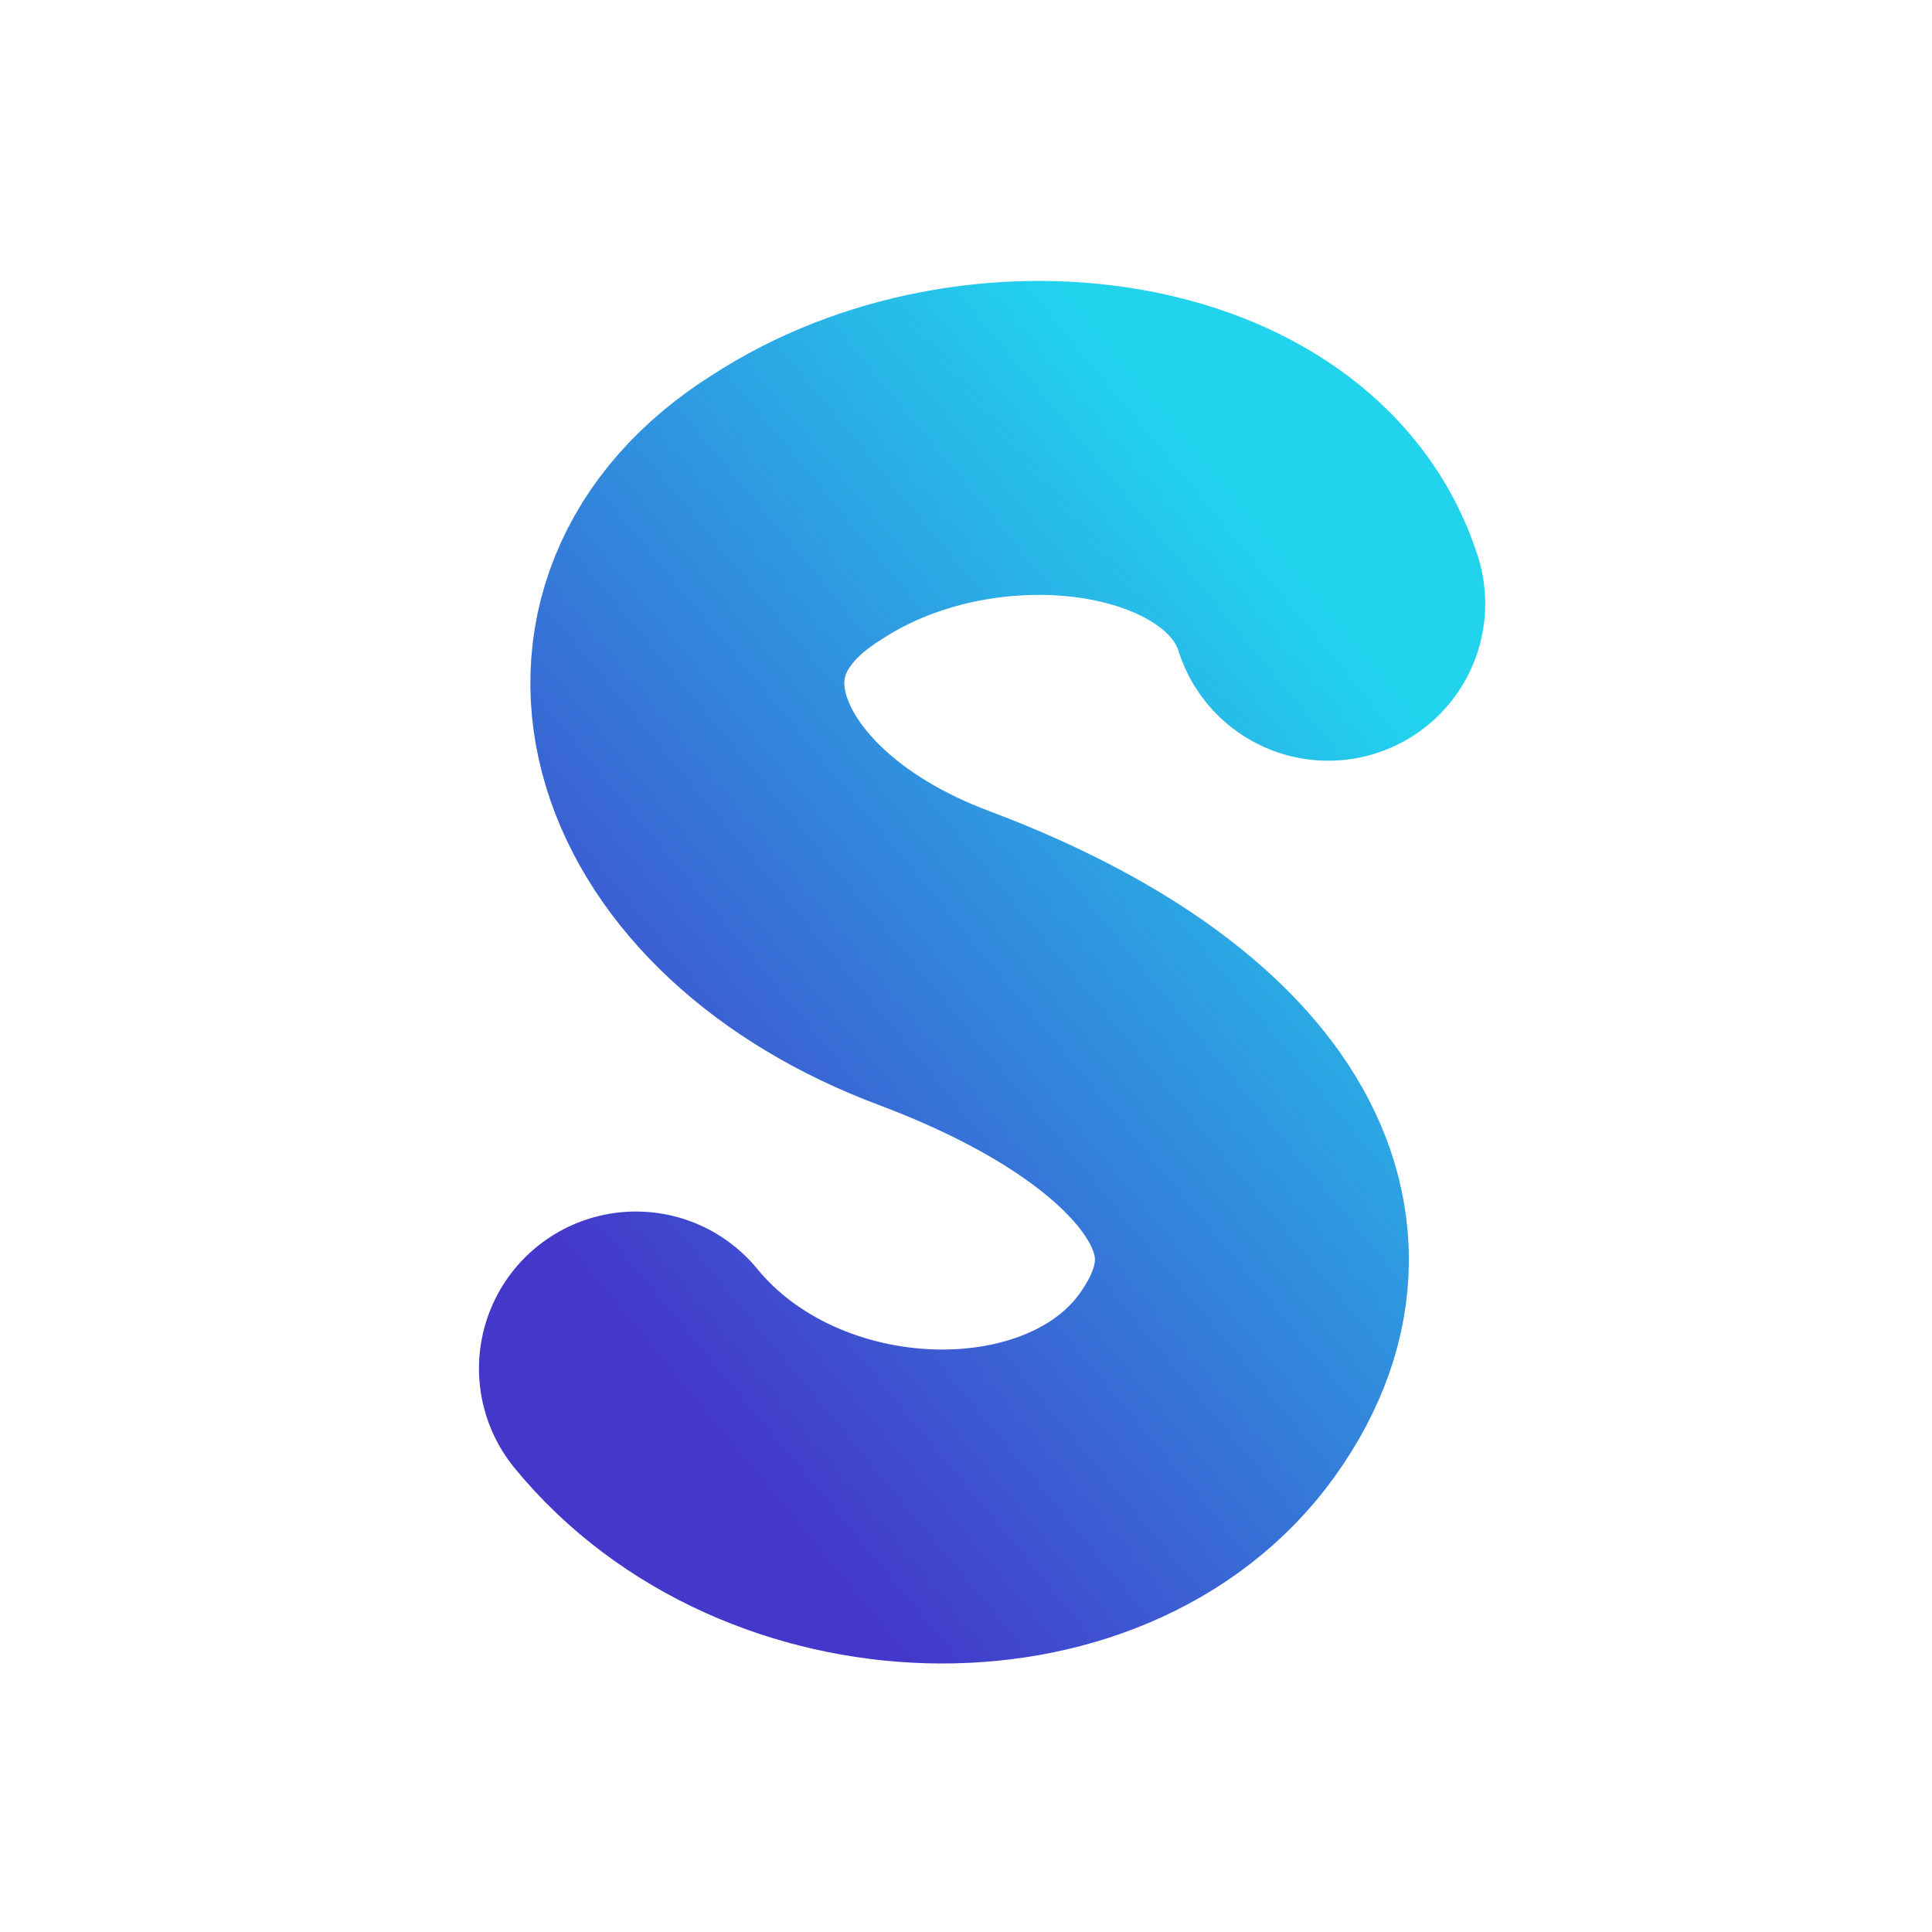
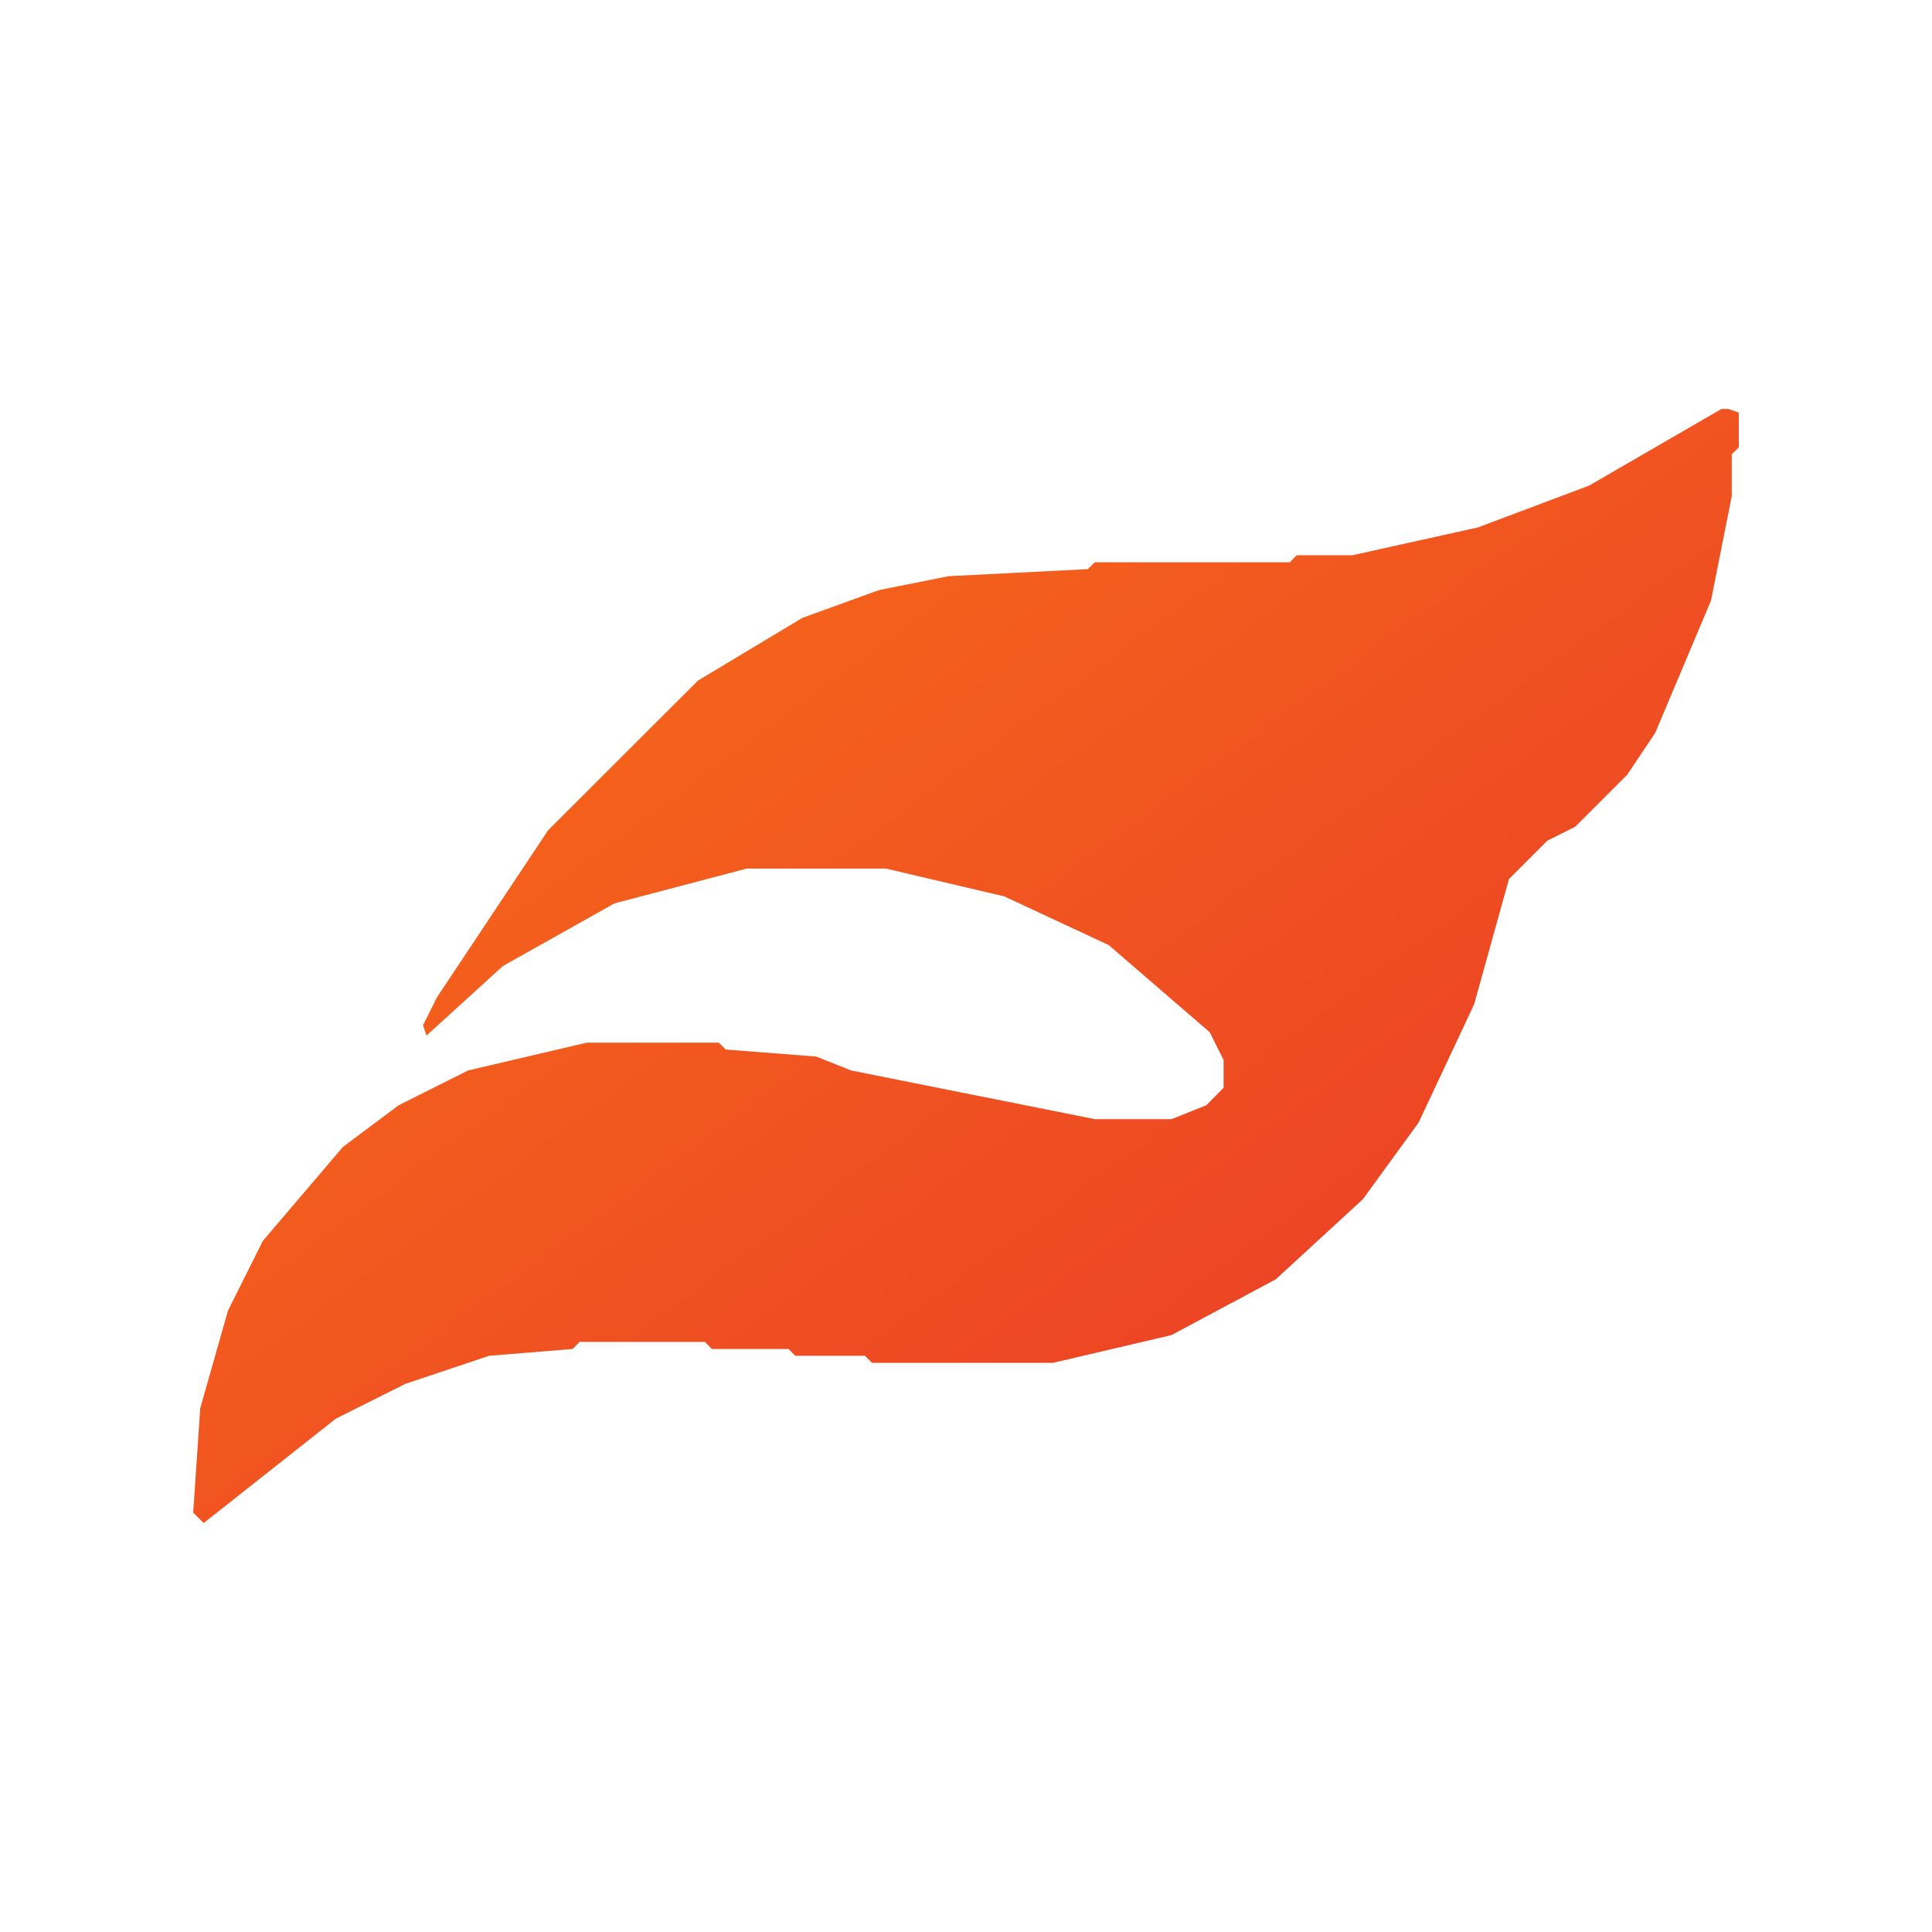
- <svg xmlns="http://www.w3.org/2000/svg" width="480" height="480" viewBox="0 0 480 480">
+ <svg xmlns="http://www.w3.org/2000/svg" width="480" height="480" viewBox="0 0 96 96">
  <defs>
-     <linearGradient id="g" x1="0.15" y1="0.95" x2="0.85" y2="0.05">
-       <stop offset="0%" stop-color="#4338CA" />
-       <stop offset="100%" stop-color="#22D3EE" />
+     <linearGradient id="g" x1="0" y1="0" x2="1" y2="1">
+       <stop offset="0%" stop-color="#F97316" />
+       <stop offset="100%" stop-color="#E8352A" />
    </linearGradient>
  </defs>
-   <path d="M330,150 C316,106 244,96 198,126 C150,156 168,214 232,238 C296,262 330,302 300,344 C270,386 194,384 158,340" fill="none" stroke="url(#g)" stroke-width="78" stroke-linecap="round" />
+   <path d="M85.54 20.32L78.96 24.13L73.43 26.21L67.20 27.59L64.43 27.59L64.09 27.94L54.40 27.94L54.05 28.28L47.14 28.63L43.68 29.32L39.87 30.70L34.68 33.82L27.24 41.25L21.71 49.56L21.02 50.94L21.19 51.46L24.99 48.00L30.53 44.89L37.10 43.16L44.02 43.16L49.90 44.54L55.09 46.96L60.11 51.29L60.80 52.67L60.80 54.05L59.94 54.92L58.21 55.61L54.40 55.61L42.29 53.19L40.56 52.50L36.06 52.15L35.72 51.81L29.15 51.81L23.26 53.19L19.81 54.92L17.04 56.99L13.06 61.66L11.33 65.12L9.95 69.97L9.60 75.16L10.12 75.68L16.69 70.49L20.15 68.76L24.30 67.37L28.45 67.03L28.80 66.68L35.03 66.68L35.37 67.03L39.18 67.03L39.52 67.37L42.98 67.37L43.33 67.72L52.32 67.72L58.21 66.34L63.39 63.57L67.72 59.59L70.49 55.78L73.25 49.90L74.98 43.68L76.89 41.77L78.27 41.08L80.86 38.49L82.25 36.41L85.02 29.84L86.05 24.65L86.05 22.57L86.40 22.23L86.40 20.50L85.88 20.32L85.54 20.32Z" fill="url(#g)" />
</svg>
